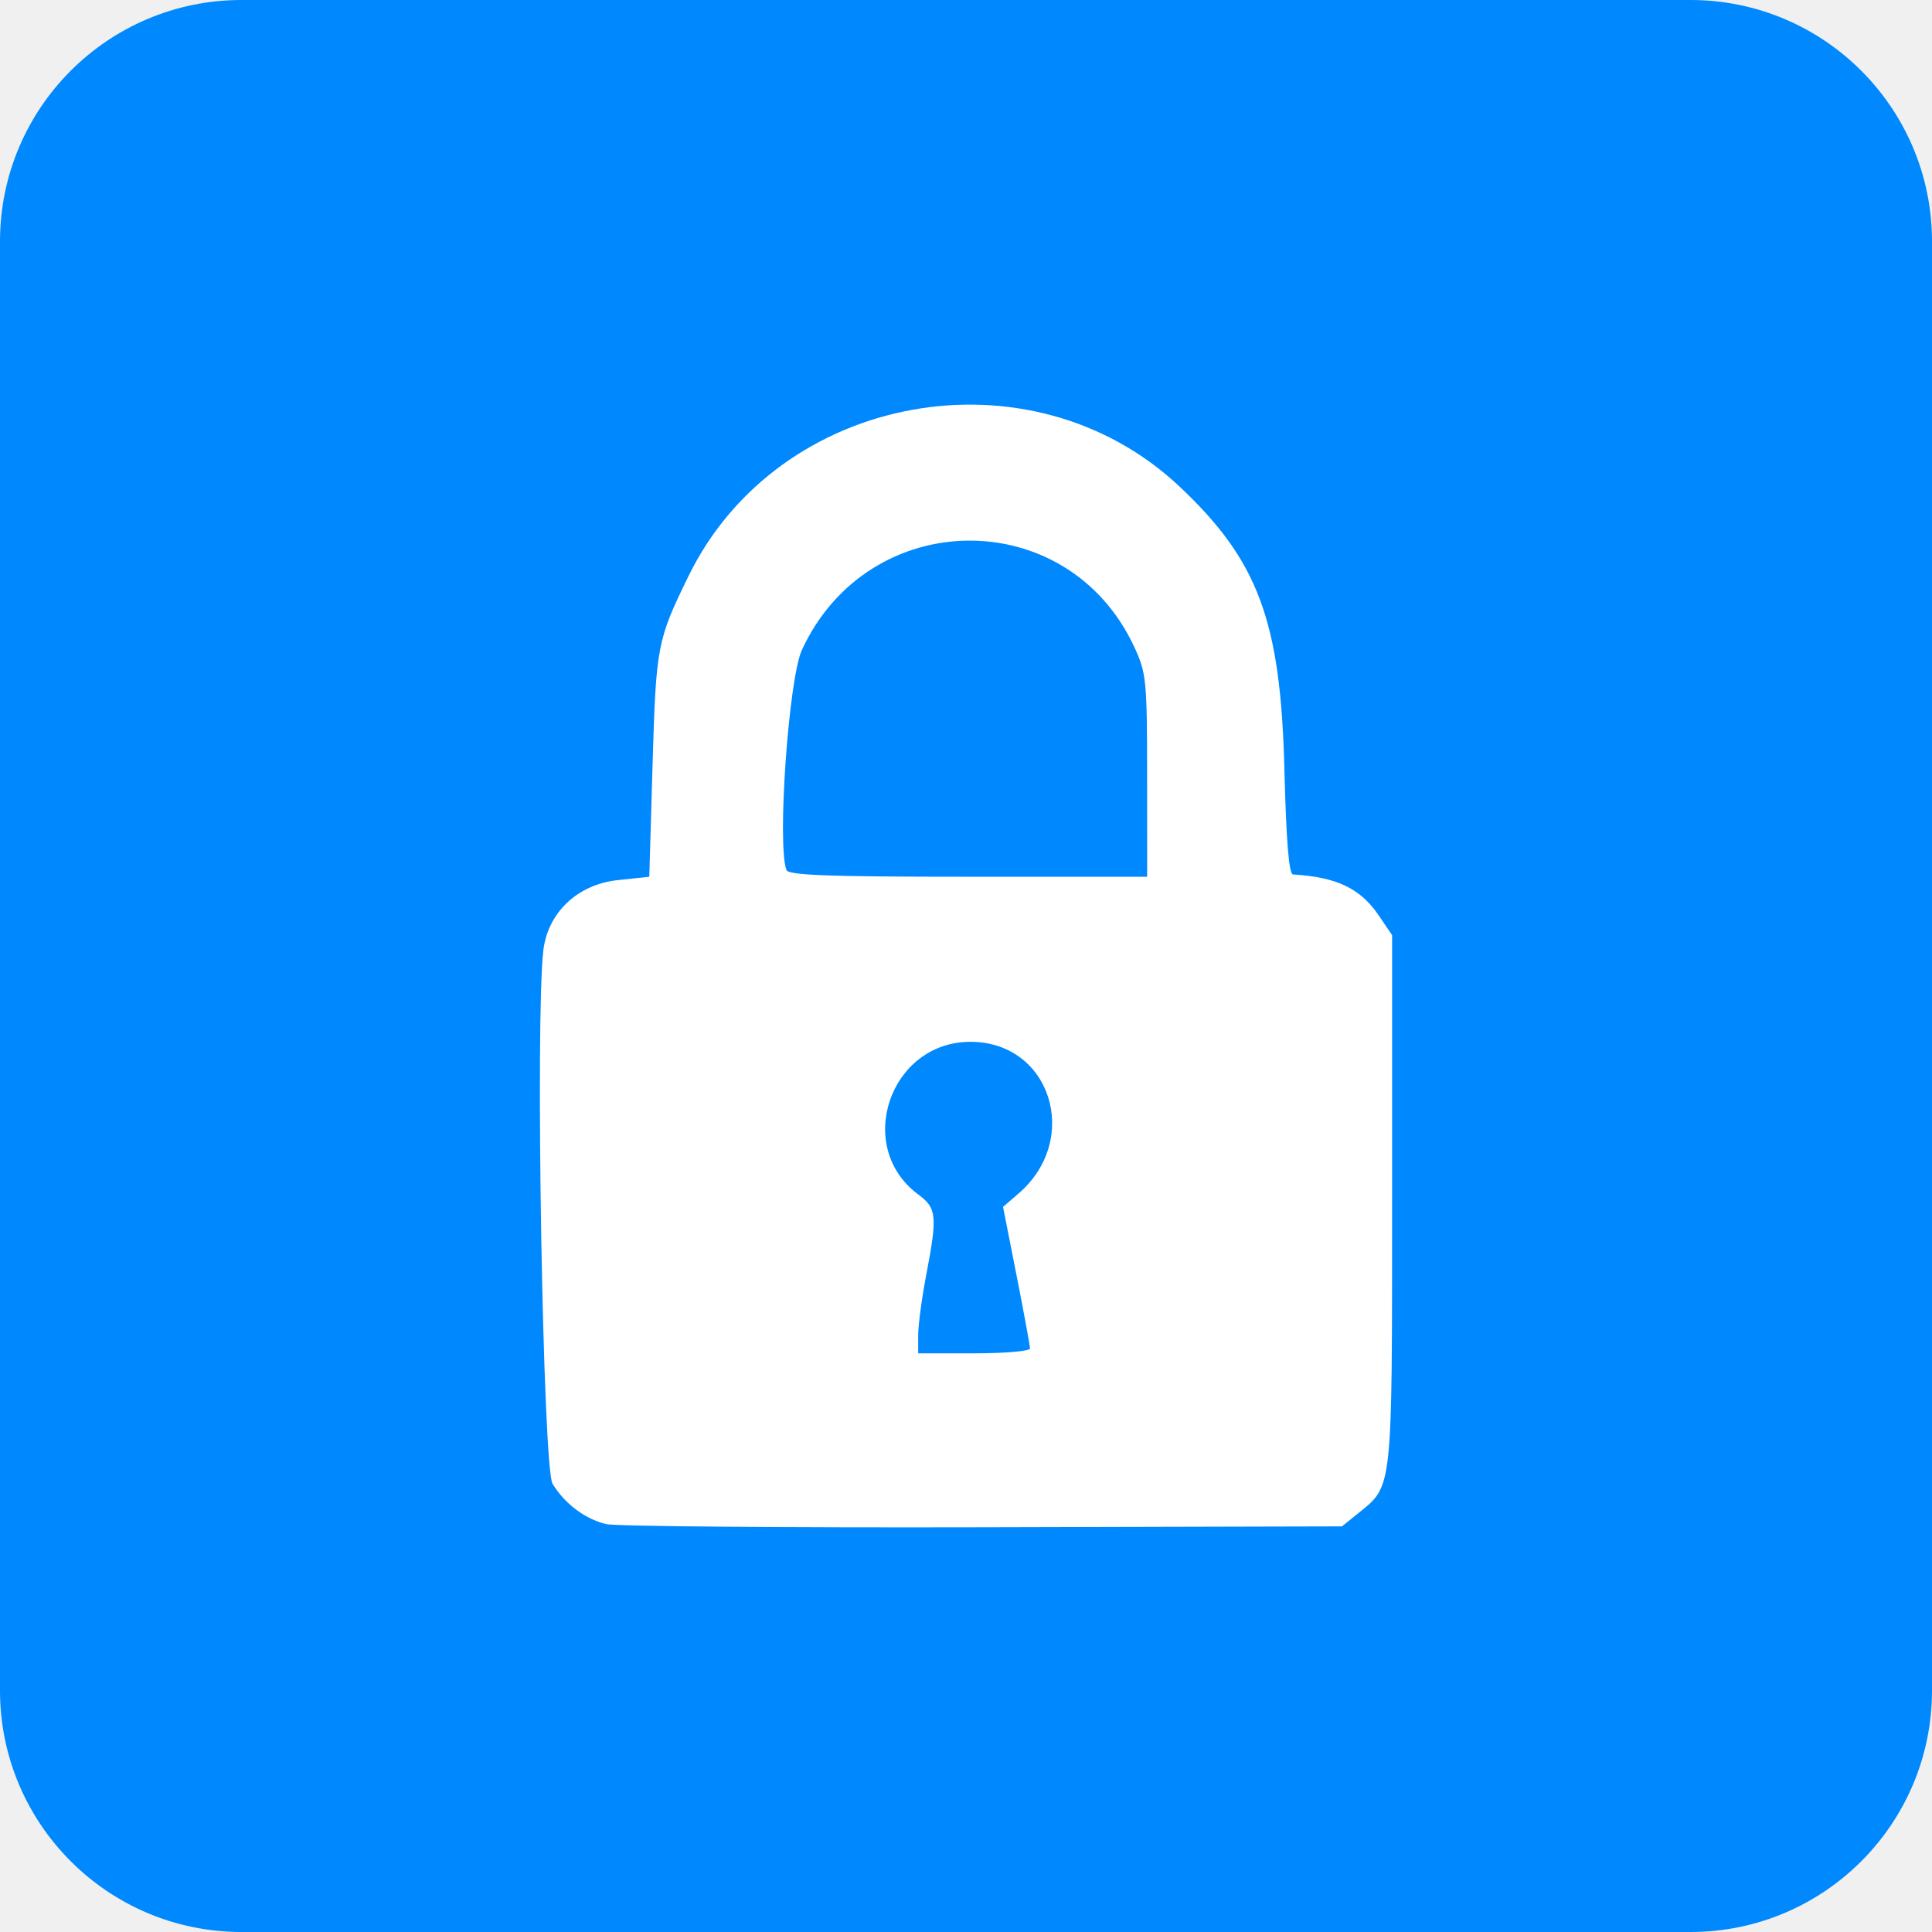
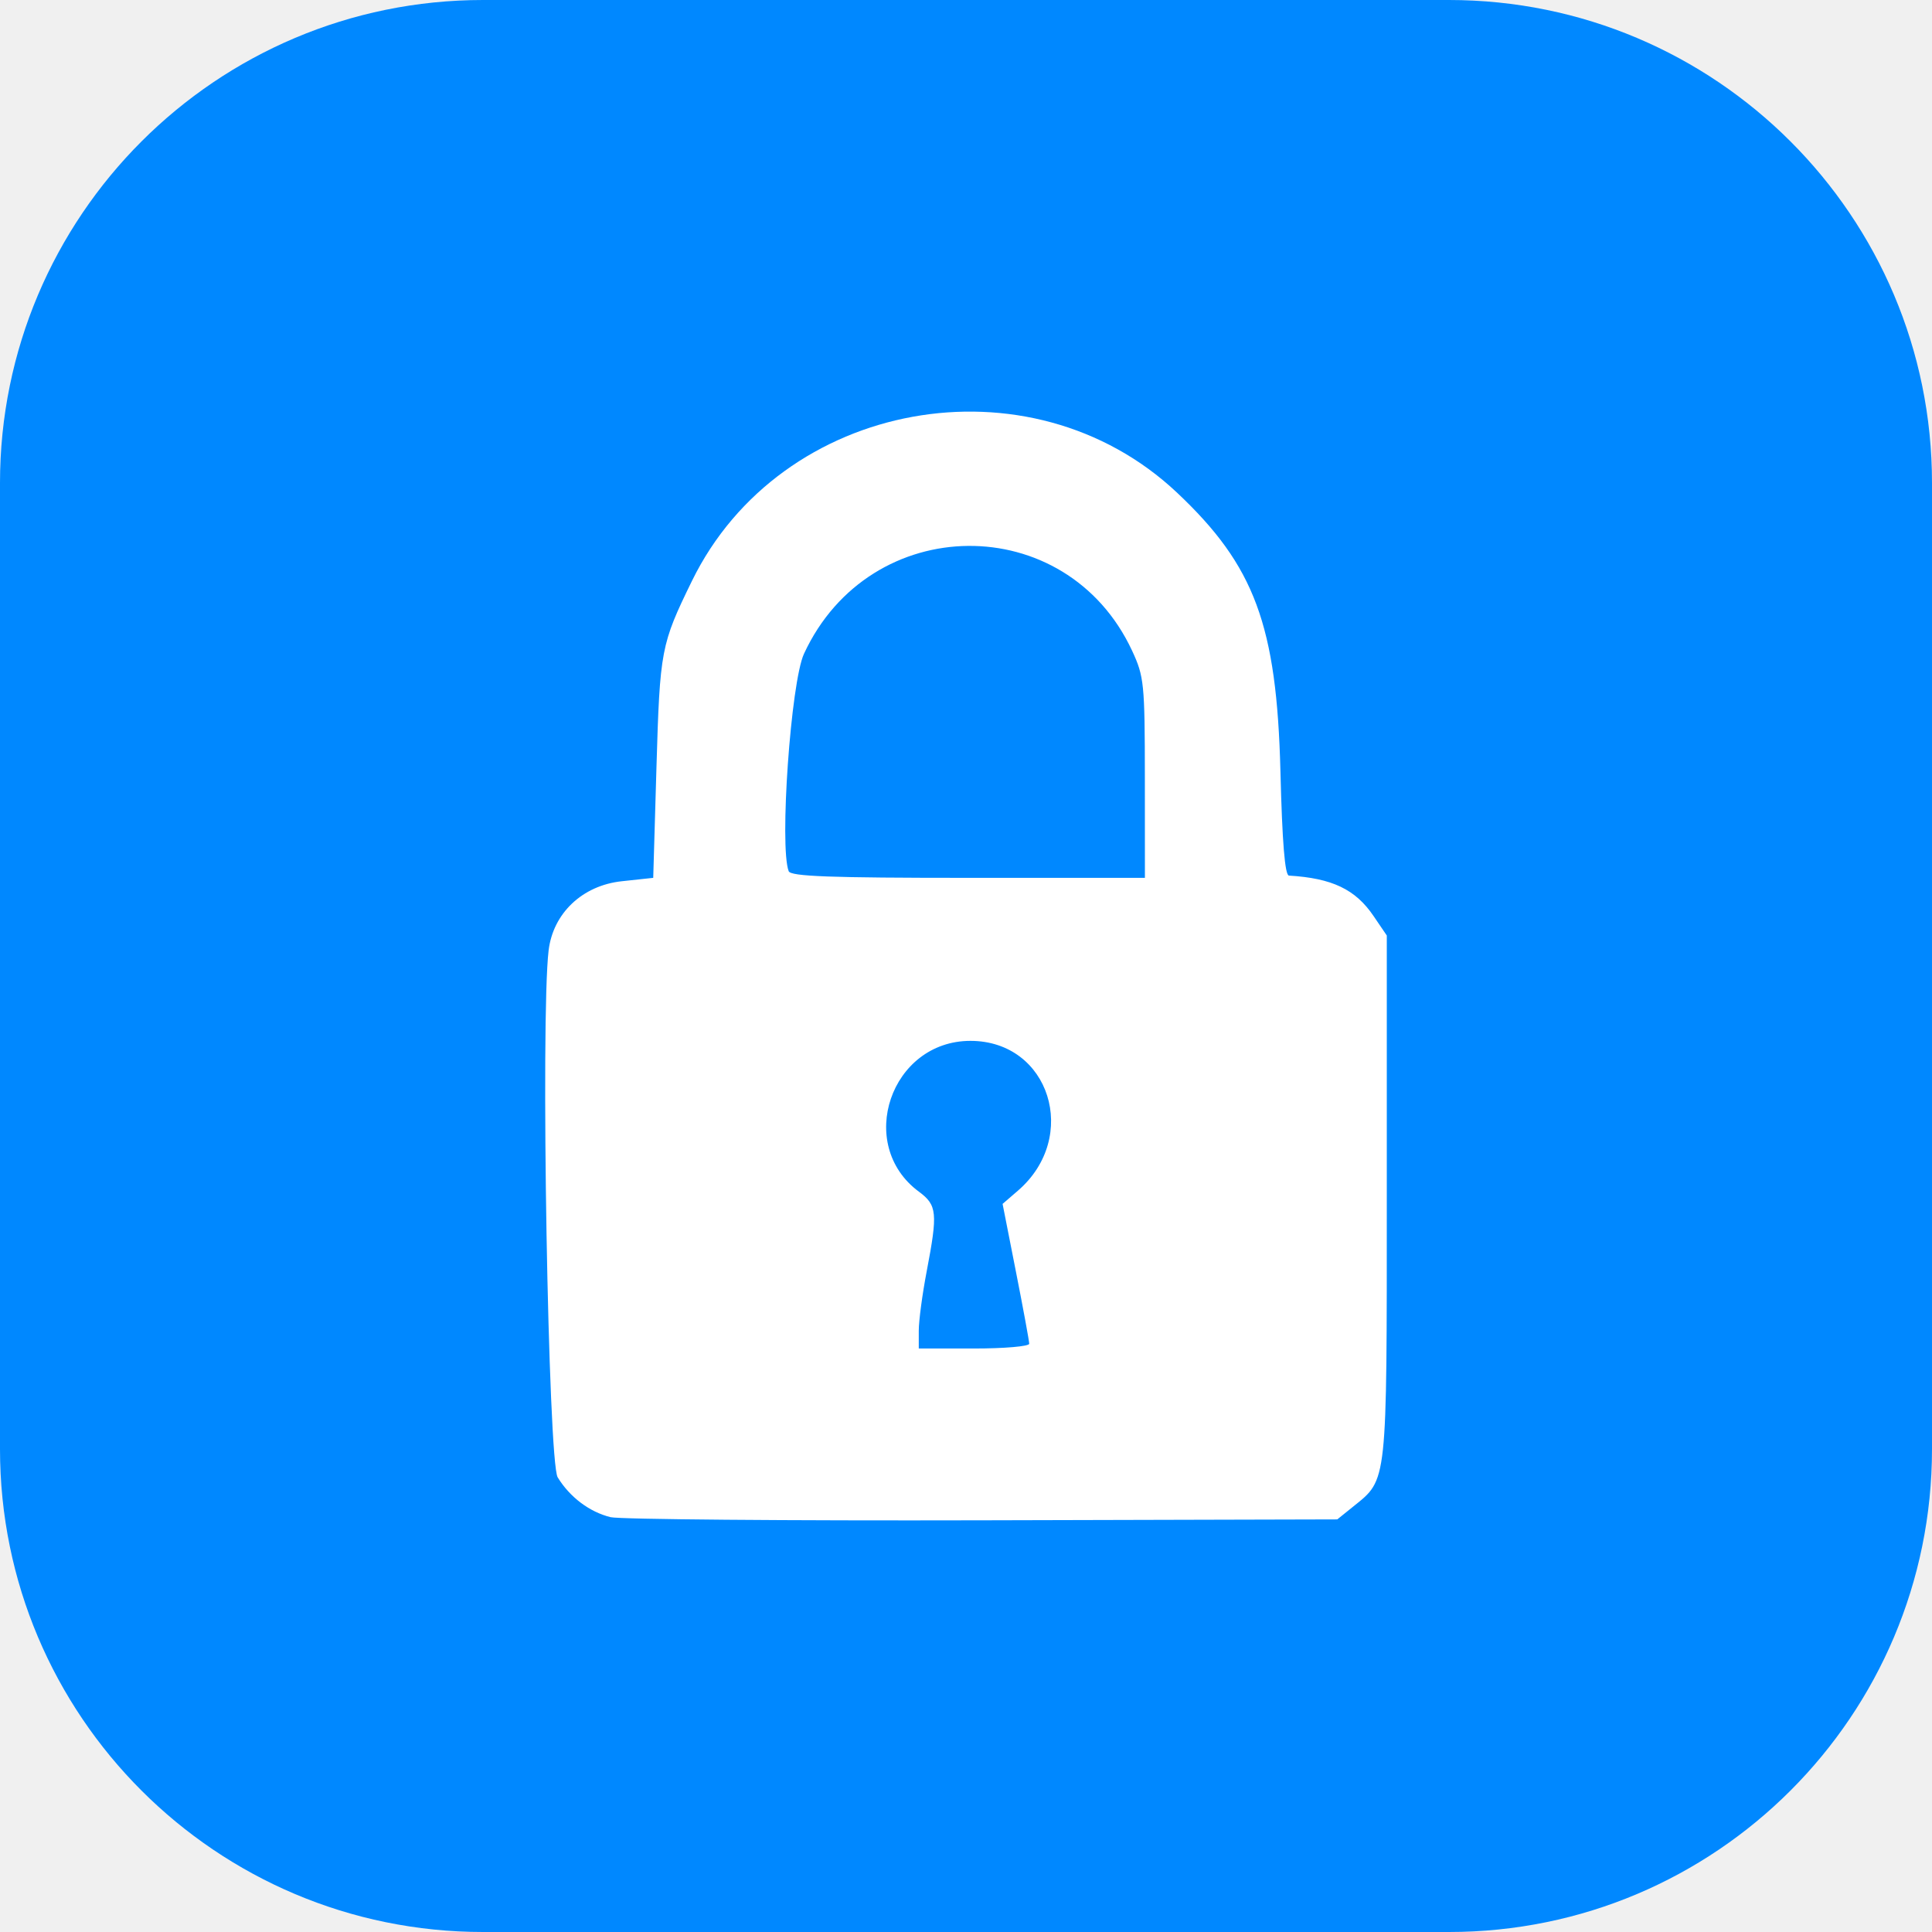
<svg xmlns="http://www.w3.org/2000/svg" width="128" height="128">
-   <rect width="128" height="128" fill="#08f" ry="16" />
-   <path fill="#fff" d="M40.158 100.976c-1.415-.347-2.736-1.342-3.55-2.672-.64-1.048-1.153-30.757-.61-35.34.297-2.5 2.265-4.366 4.906-4.65l2.113-.227.217-7.408c.231-7.892.3-8.251 2.379-12.508 5.95-12.179 22.683-15.223 32.55-5.921 5.205 4.906 6.683 8.893 6.931 18.693.12 4.755.301 6.975.57 6.992 2.898.175 4.46.92 5.674 2.707l.892 1.313V79.5c0 19.35.047 18.91-2.229 20.744l-1.094.882-23.827.06c-13.105.032-24.32-.063-24.922-.21m28.083-11.635c0-.175-.402-2.358-.894-4.85l-.893-4.532 1.023-.882c4.176-3.599 2.135-10.054-3.18-10.054-5.345 0-7.726 6.96-3.459 10.115 1.226.906 1.276 1.418.524 5.35-.291 1.521-.53 3.307-.53 3.97v1.203h3.705c2.037 0 3.704-.144 3.704-.32m7.758-37.957c-.003-6.345-.05-6.8-.857-8.535-4.41-9.47-17.592-9.348-22.01.203-.884 1.91-1.66 12.942-1.027 14.589.134.348 2.79.446 12.034.446h11.863z" />
+   <rect width="128" height="128" fill="#08f" ry="32" />
+   <path fill="#fff" d="M40.454 100.517c-1.397-.343-2.702-1.326-3.506-2.64-.632-1.034-1.138-30.374-.602-34.9.293-2.47 2.237-4.312 4.845-4.592l2.087-.225.214-7.315c.228-7.794.296-8.149 2.35-12.353 5.876-12.028 22.4-15.034 32.145-5.847 5.14 4.845 6.6 8.782 6.845 18.46.118 4.696.297 6.889.563 6.905 2.862.173 4.404.909 5.603 2.674l.881 1.296v17.327c0 19.11.047 18.675-2.201 20.487l-1.08.87-23.531.06c-12.943.032-24.018-.062-24.613-.207m27.734-11.49c0-.174-.397-2.33-.883-4.79l-.881-4.476 1.01-.871c4.124-3.555 2.108-9.93-3.14-9.93-5.28 0-7.63 6.874-3.417 9.99 1.211.895 1.26 1.4.518 5.283-.288 1.503-.524 3.266-.524 3.921v1.188h3.66c2.011 0 3.657-.142 3.657-.316m7.662-37.485c-.003-6.266-.05-6.716-.846-8.43-4.356-9.351-17.374-9.231-21.737.201-.873 1.887-1.64 12.781-1.014 14.408.132.344 2.755.44 11.884.44h11.716Z" />
</svg>
